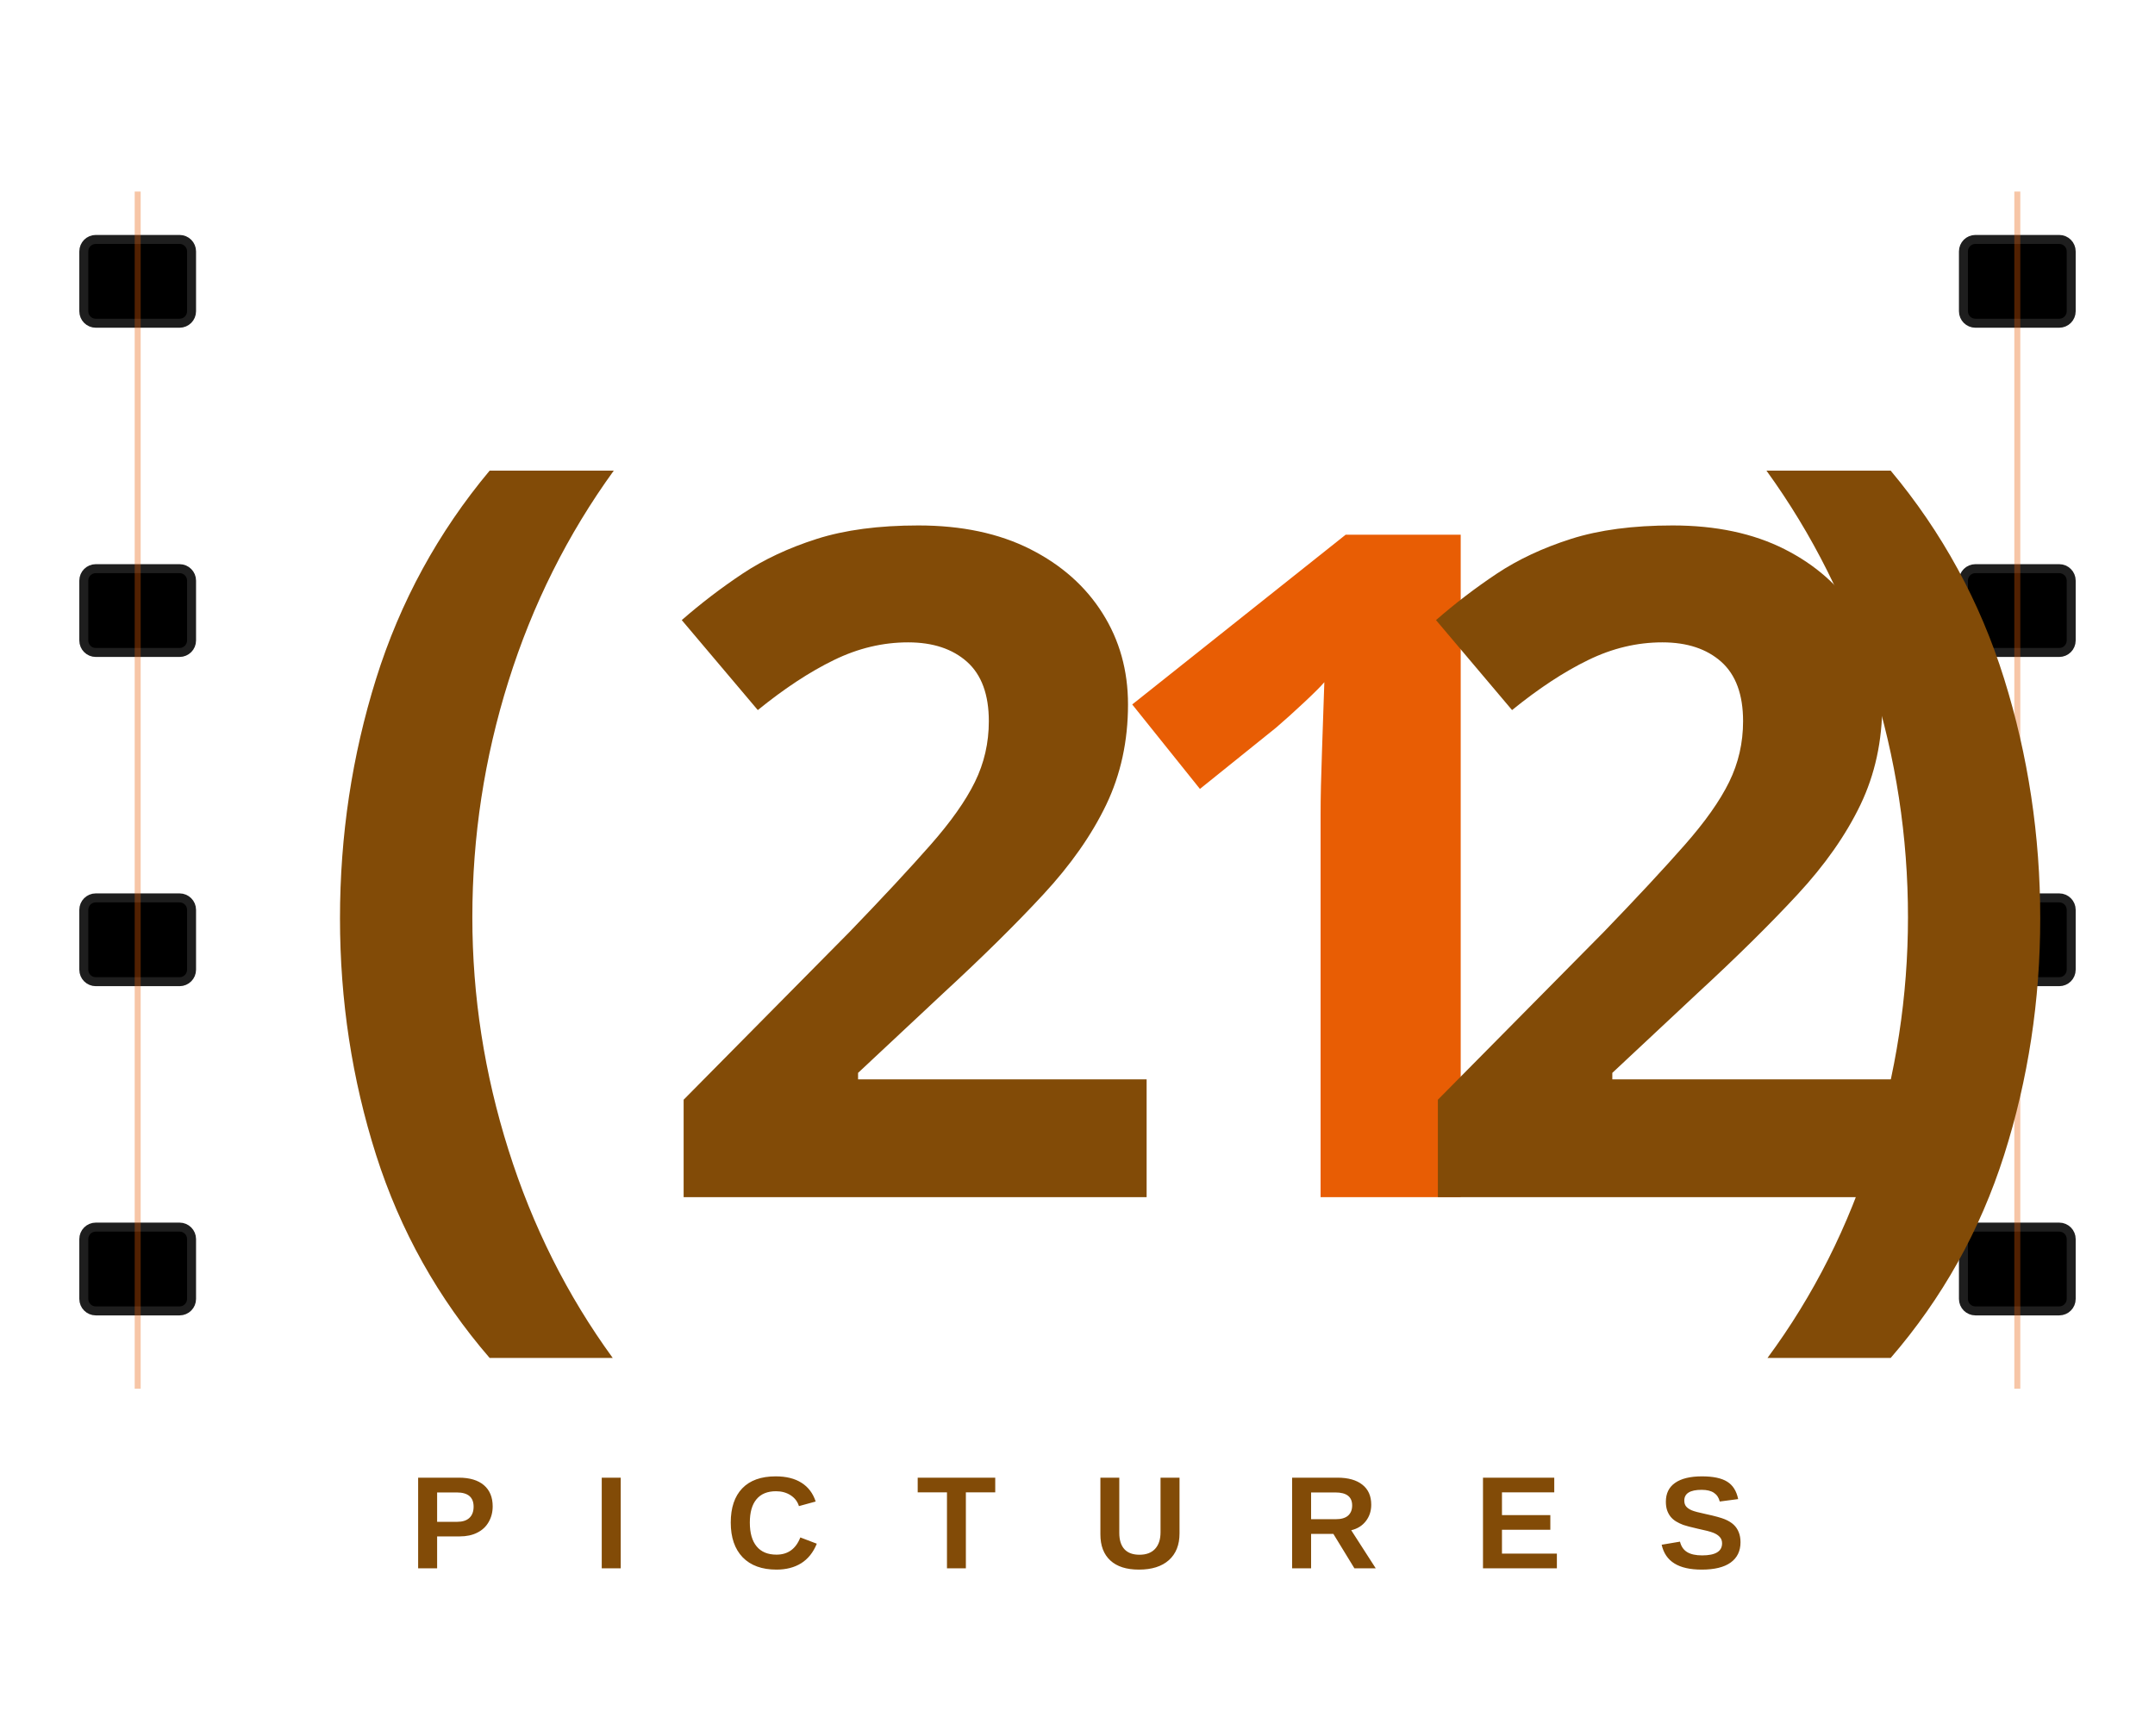
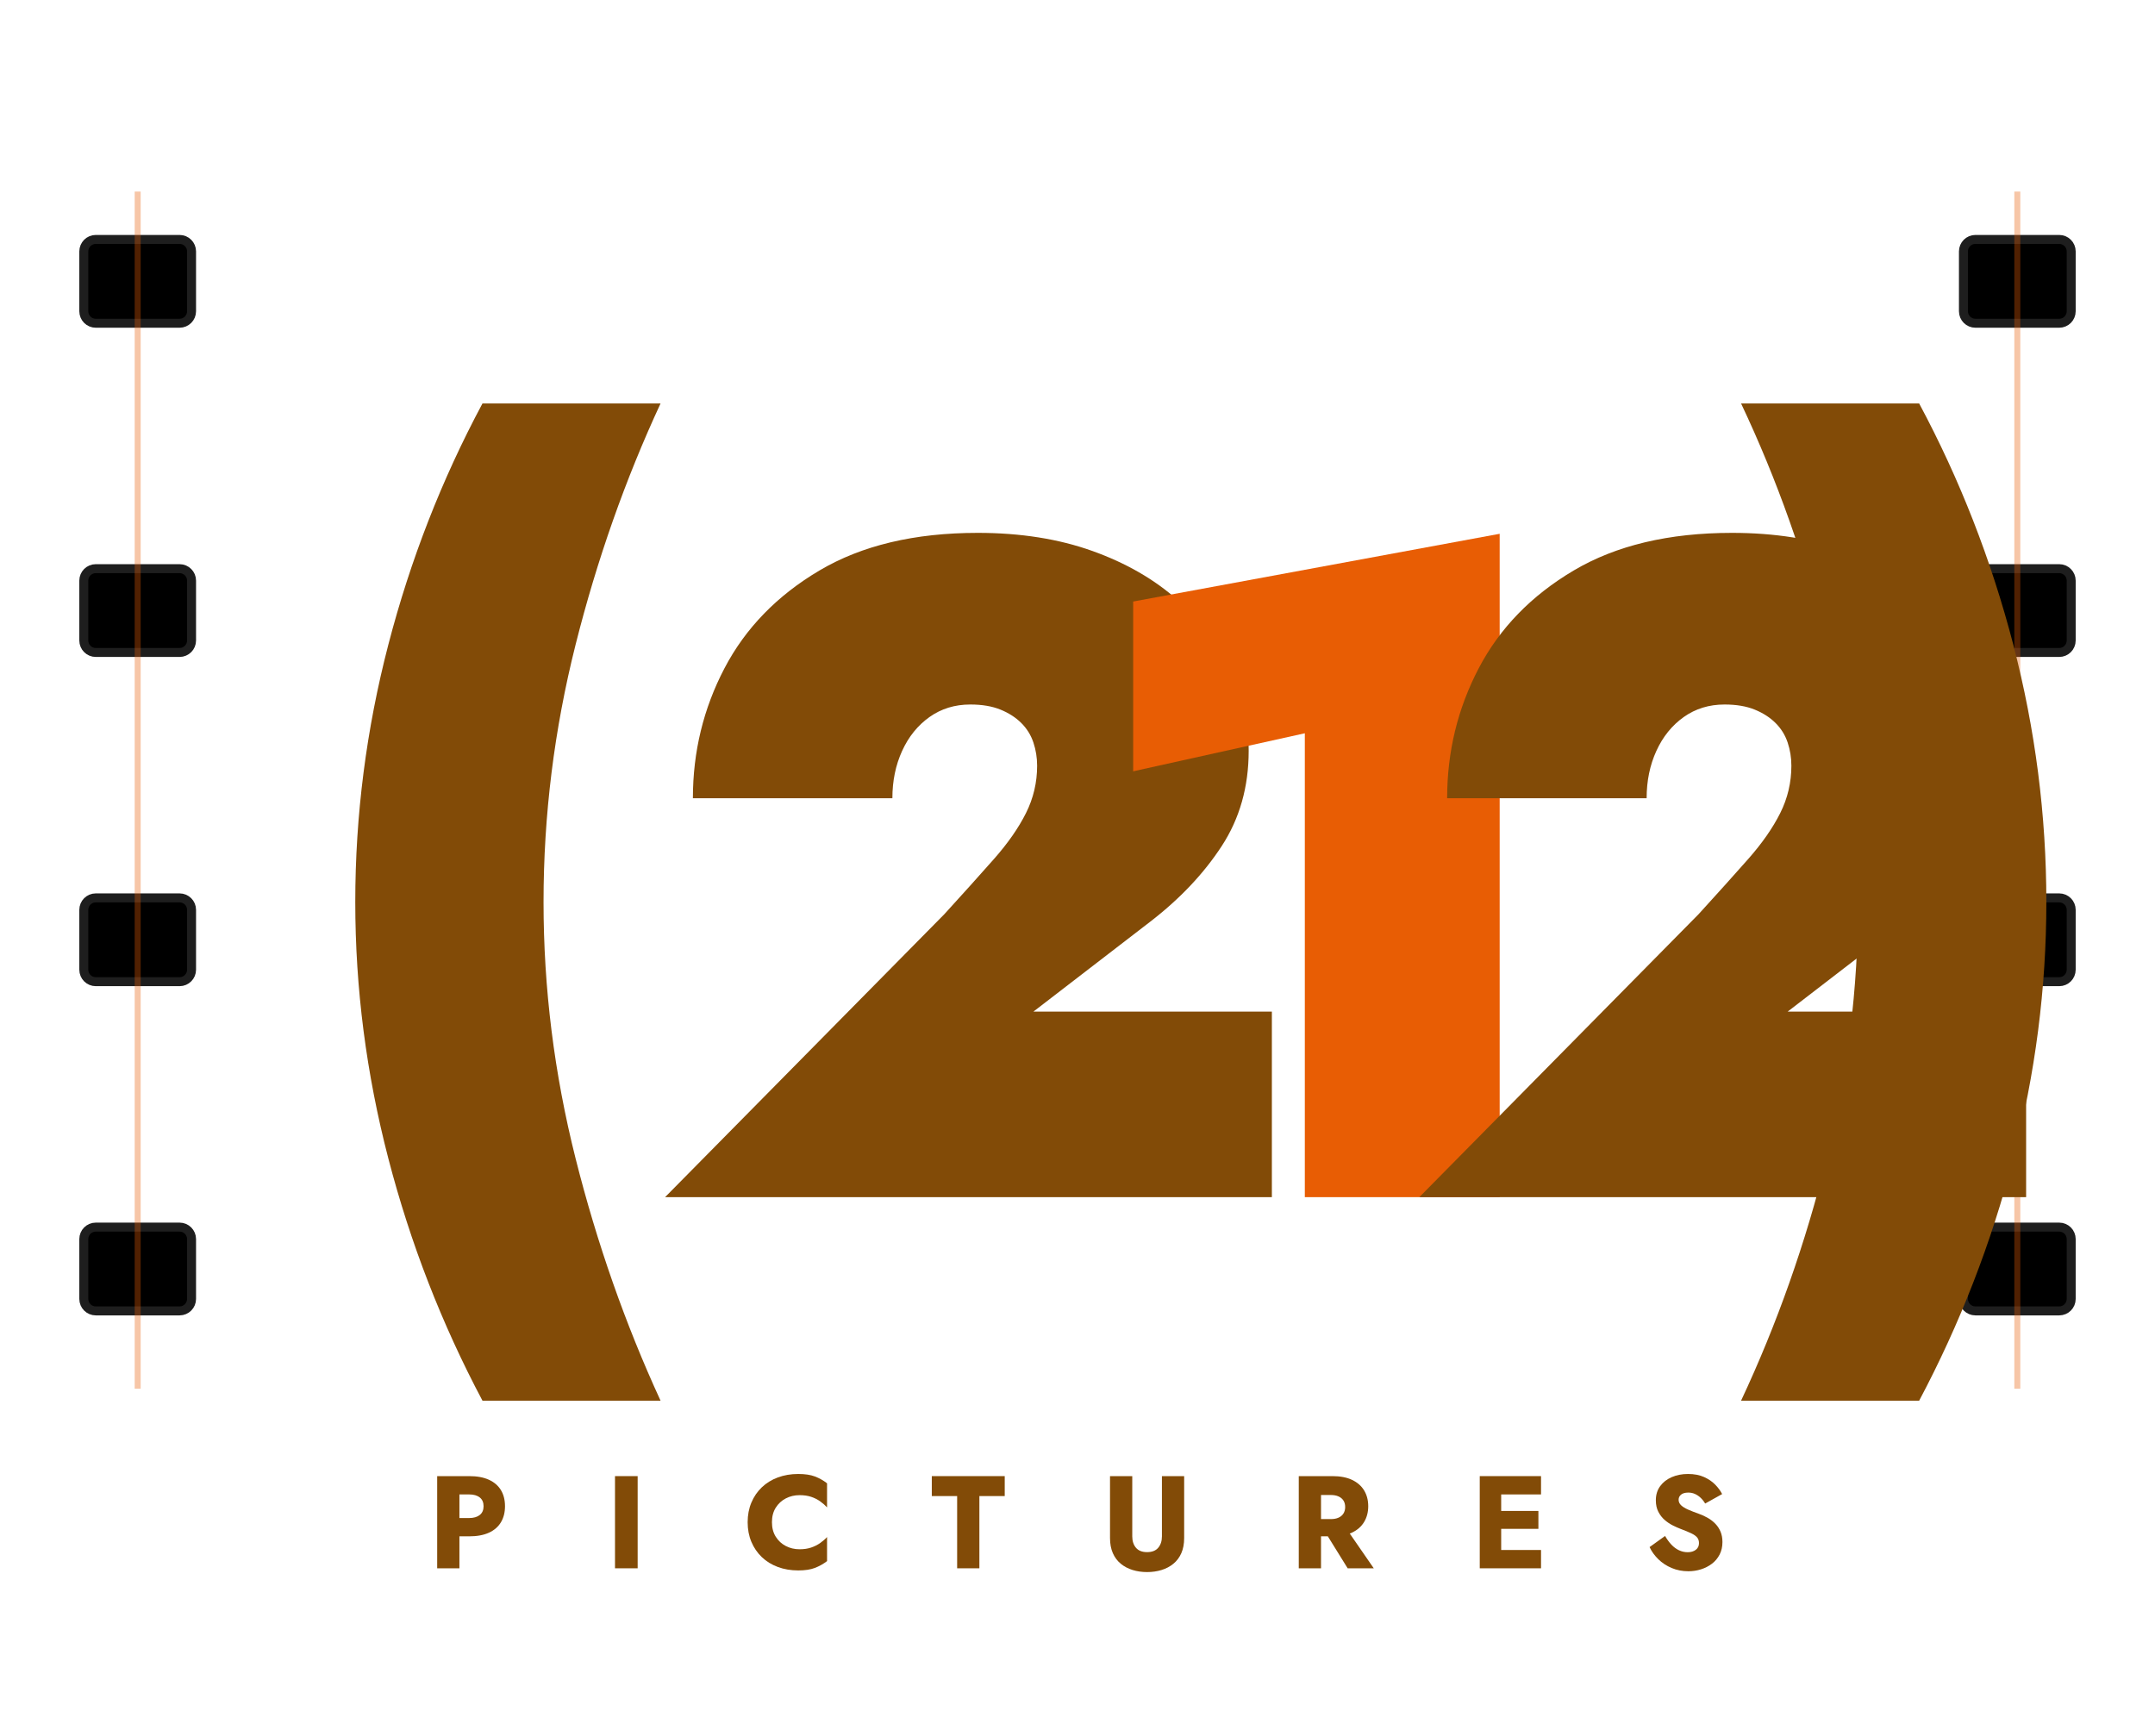
<svg xmlns="http://www.w3.org/2000/svg" viewBox="0 0 360 290" data-om-id="jsx:/https:/019e26d3-009d-7689-8015-d0f0c91b54bf.claudeusercontent.com/v1/design/projects/019e26d3-009d-7689-8015-d0f0c91b54bf/serve/logos.jsx:3633:75:5">
  <g data-om-id="jsx:/https:/019e26d3-009d-7689-8015-d0f0c91b54bf.claudeusercontent.com/v1/design/projects/019e26d3-009d-7689-8015-d0f0c91b54bf/serve/logos.jsx:3790:77:9">
    <rect x="14" y="40" width="18" height="14" rx="2" fill="#000" stroke="#1e1e1e" stroke-width="1.5" data-om-id="jsx:/https:/019e26d3-009d-7689-8015-d0f0c91b54bf.claudeusercontent.com/v1/design/projects/019e26d3-009d-7689-8015-d0f0c91b54bf/serve/logos.jsx:3812:78:11" />
    <rect x="328" y="40" width="18" height="14" rx="2" fill="#000" stroke="#1e1e1e" stroke-width="1.5" data-om-id="jsx:/https:/019e26d3-009d-7689-8015-d0f0c91b54bf.claudeusercontent.com/v1/design/projects/019e26d3-009d-7689-8015-d0f0c91b54bf/serve/logos.jsx:3928:79:11" />
  </g>
  <g data-om-id="jsx:/https:/019e26d3-009d-7689-8015-d0f0c91b54bf.claudeusercontent.com/v1/design/projects/019e26d3-009d-7689-8015-d0f0c91b54bf/serve/logos.jsx:3790:77:9">
    <rect x="14" y="95" width="18" height="14" rx="2" fill="#000" stroke="#1e1e1e" stroke-width="1.5" data-om-id="jsx:/https:/019e26d3-009d-7689-8015-d0f0c91b54bf.claudeusercontent.com/v1/design/projects/019e26d3-009d-7689-8015-d0f0c91b54bf/serve/logos.jsx:3812:78:11" />
    <rect x="328" y="95" width="18" height="14" rx="2" fill="#000" stroke="#1e1e1e" stroke-width="1.5" data-om-id="jsx:/https:/019e26d3-009d-7689-8015-d0f0c91b54bf.claudeusercontent.com/v1/design/projects/019e26d3-009d-7689-8015-d0f0c91b54bf/serve/logos.jsx:3928:79:11" />
  </g>
  <g data-om-id="jsx:/https:/019e26d3-009d-7689-8015-d0f0c91b54bf.claudeusercontent.com/v1/design/projects/019e26d3-009d-7689-8015-d0f0c91b54bf/serve/logos.jsx:3790:77:9">
    <rect x="14" y="150" width="18" height="14" rx="2" fill="#000" stroke="#1e1e1e" stroke-width="1.5" data-om-id="jsx:/https:/019e26d3-009d-7689-8015-d0f0c91b54bf.claudeusercontent.com/v1/design/projects/019e26d3-009d-7689-8015-d0f0c91b54bf/serve/logos.jsx:3812:78:11" />
    <rect x="328" y="150" width="18" height="14" rx="2" fill="#000" stroke="#1e1e1e" stroke-width="1.5" data-om-id="jsx:/https:/019e26d3-009d-7689-8015-d0f0c91b54bf.claudeusercontent.com/v1/design/projects/019e26d3-009d-7689-8015-d0f0c91b54bf/serve/logos.jsx:3928:79:11" />
  </g>
  <g data-om-id="jsx:/https:/019e26d3-009d-7689-8015-d0f0c91b54bf.claudeusercontent.com/v1/design/projects/019e26d3-009d-7689-8015-d0f0c91b54bf/serve/logos.jsx:3790:77:9">
    <rect x="14" y="205" width="18" height="14" rx="2" fill="#000" stroke="#1e1e1e" stroke-width="1.5" data-om-id="jsx:/https:/019e26d3-009d-7689-8015-d0f0c91b54bf.claudeusercontent.com/v1/design/projects/019e26d3-009d-7689-8015-d0f0c91b54bf/serve/logos.jsx:3812:78:11" />
    <rect x="328" y="205" width="18" height="14" rx="2" fill="#000" stroke="#1e1e1e" stroke-width="1.5" data-om-id="jsx:/https:/019e26d3-009d-7689-8015-d0f0c91b54bf.claudeusercontent.com/v1/design/projects/019e26d3-009d-7689-8015-d0f0c91b54bf/serve/logos.jsx:3928:79:11" />
  </g>
  <line x1="23" y1="32" x2="23" y2="232" stroke="#E85D04" stroke-opacity="0.35" stroke-width="1" data-om-id="jsx:/https:/019e26d3-009d-7689-8015-d0f0c91b54bf.claudeusercontent.com/v1/design/projects/019e26d3-009d-7689-8015-d0f0c91b54bf/serve/logos.jsx:4063:82:7" />
  <line x1="337" y1="32" x2="337" y2="232" stroke="#E85D04" stroke-opacity="0.35" stroke-width="1" data-om-id="jsx:/https:/019e26d3-009d-7689-8015-d0f0c91b54bf.claudeusercontent.com/v1/design/projects/019e26d3-009d-7689-8015-d0f0c91b54bf/serve/logos.jsx:4165:83:7" />
-   <g font-family="'Futura Std', Futura, 'Arial Black', sans-serif" font-weight="900" data-om-id="jsx:/https:/019e26d3-009d-7689-8015-d0f0c91b54bf.claudeusercontent.com/v1/design/projects/019e26d3-009d-7689-8015-d0f0c91b54bf/serve/logos.jsx:4267:84:7">
-     <text x="50" y="200" font-size="170" fill="#824B07" data-om-id="jsx:/https:/019e26d3-009d-7689-8015-d0f0c91b54bf.claudeusercontent.com/v1/design/projects/019e26d3-009d-7689-8015-d0f0c91b54bf/serve/logos.jsx:4316:85:9">(</text>
-     <text x="108" y="200" font-size="155" letter-spacing="-8" fill="#824B07" data-om-id="jsx:/https:/019e26d3-009d-7689-8015-d0f0c91b54bf.claudeusercontent.com/v1/design/projects/019e26d3-009d-7689-8015-d0f0c91b54bf/serve/logos.jsx:4385:86:9">2</text>
-     <text x="180" y="200" font-size="155" letter-spacing="-8" fill="#E85D04" data-om-id="jsx:/https:/019e26d3-009d-7689-8015-d0f0c91b54bf.claudeusercontent.com/v1/design/projects/019e26d3-009d-7689-8015-d0f0c91b54bf/serve/logos.jsx:4475:87:9">1</text>
-     <text x="234" y="200" font-size="155" letter-spacing="-8" fill="#824B07" data-om-id="jsx:/https:/019e26d3-009d-7689-8015-d0f0c91b54bf.claudeusercontent.com/v1/design/projects/019e26d3-009d-7689-8015-d0f0c91b54bf/serve/logos.jsx:4564:88:9">2</text>
-     <text x="290" y="200" font-size="170" fill="#824B07" data-om-id="jsx:/https:/019e26d3-009d-7689-8015-d0f0c91b54bf.claudeusercontent.com/v1/design/projects/019e26d3-009d-7689-8015-d0f0c91b54bf/serve/logos.jsx:4654:89:9">)</text>
+   <g font-weight="900" data-om-id="jsx:/https:/019e26d3-009d-7689-8015-d0f0c91b54bf.claudeusercontent.com/v1/design/projects/019e26d3-009d-7689-8015-d0f0c91b54bf/serve/logos.jsx:4267:84:7">
+     <g fill="#824B07">
+       <path d="M80.6 67.4Q70.4 86.44 64.875 107.69Q59.35 128.94 59.35 150.7Q59.35 172.29 64.875 193.54Q70.4 214.79 80.6 234.0H110.35Q101.51 214.79 96.155 193.54Q90.8 172.29 90.8 150.7Q90.8 128.94 96.155 107.69Q101.51 86.44 110.35 67.4Z" />
+     </g>
+     <g fill="#824B07">
+       <path d="M111.1 200.0H212.47V169.0H172.635L192.165 153.965Q199.605 148.23 204.1 141.332Q208.595 134.435 208.595 125.445Q208.595 118.47 205.572 111.96Q202.55 105.45 196.738 100.257Q190.925 95.065 182.478 92.042Q174.03 89.02 163.335 89.02Q147.525 89.02 136.907 95.297Q126.29 101.575 121.02 111.65Q115.75 121.725 115.75 133.35H149.075Q149.075 129.01 150.702 125.445Q152.33 121.88 155.275 119.787Q158.22 117.695 162.095 117.695Q165.04 117.695 167.132 118.548Q169.225 119.4 170.62 120.795Q172.015 122.19 172.635 124.05Q173.255 125.91 173.255 127.925Q173.255 132.11 171.395 135.83Q169.535 139.55 166.048 143.502Q162.56 147.455 157.755 152.725Z" />
+     </g>
+     <g fill="#E85D04">
+       <path d="M189.3 128.855 217.975 122.5V200.0H250.525V89.175L189.3 100.49Z" />
+     </g>
+     <g fill="#824B07">
+       <path d="M237.1 200.0H338.47V169.0H298.635L318.165 153.965Q325.605 148.23 330.1 141.332Q334.595 134.435 334.595 125.445Q334.595 118.47 331.572 111.96Q328.55 105.45 322.738 100.257Q316.925 95.065 308.477 92.042Q300.03 89.02 289.335 89.02Q273.525 89.02 262.907 95.297Q252.29 101.575 247.02 111.65Q241.75 121.725 241.75 133.35H275.075Q275.075 129.01 276.702 125.445Q278.33 121.88 281.275 119.787Q284.22 117.695 288.095 117.695Q291.04 117.695 293.133 118.548Q295.225 119.4 296.62 120.795Q298.015 122.19 298.635 124.05Q299.255 125.91 299.255 127.925Q299.255 132.11 297.395 135.83Q295.535 139.55 292.048 143.502Q288.56 147.455 283.755 152.725Z" />
+     </g>
+     <g fill="#824B07">
+       <path d="M320.6 234.0Q330.8 214.79 336.325 193.54Q341.85 172.29 341.85 150.7Q341.85 128.94 336.325 107.69Q330.8 86.44 320.6 67.4H290.85Q299.86 86.44 305.13 107.69Q310.4 128.94 310.4 150.7Q310.4 172.29 305.13 193.54Q299.86 214.79 290.85 234.0Z" />
+     </g>
  </g>
-   <text x="180" y="262" font-family="'Futura Std', Futura, Arial, sans-serif" font-weight="700" font-size="22" letter-spacing="16" text-anchor="middle" fill="#824B07" data-om-id="jsx:/https:/019e26d3-009d-7689-8015-d0f0c91b54bf.claudeusercontent.com/v1/design/projects/019e26d3-009d-7689-8015-d0f0c91b54bf/serve/logos.jsx:4732:91:7">PICTURES</text>
+   <g fill="#824B07">
+     <path d="M73.032 246.6V262.0H76.748V246.6ZM75.365 249.659H78.374Q79.501 249.659 80.142 250.162Q80.783 250.665 80.783 251.63Q80.783 252.587 80.142 253.094Q79.501 253.602 78.374 253.602H75.365V256.66H78.374Q80.349 256.66 81.676 256.051Q83.004 255.443 83.683 254.309Q84.362 253.175 84.362 251.63Q84.362 250.063 83.683 248.941Q83.004 247.818 81.676 247.209Q80.349 246.6 78.374 246.6H75.365Z" />
+     <path d="M102.738 246.6V262.0H106.522V246.6Z" />
+     <path d="M128.956 254.3Q128.956 252.879 129.595 251.868Q130.234 250.856 131.279 250.319Q132.324 249.781 133.569 249.781Q134.669 249.781 135.507 250.06Q136.345 250.339 137.004 250.809Q137.663 251.278 138.163 251.823V247.801Q137.236 247.079 136.14 246.661Q135.044 246.243 133.35 246.243Q131.498 246.243 129.944 246.819Q128.39 247.396 127.265 248.469Q126.141 249.543 125.52 251.023Q124.898 252.502 124.898 254.3Q124.898 256.098 125.52 257.577Q126.141 259.057 127.265 260.131Q128.39 261.204 129.944 261.781Q131.498 262.357 133.35 262.357Q135.044 262.357 136.14 261.932Q137.236 261.507 138.163 260.799V256.777Q137.663 257.322 137.004 257.785Q136.345 258.247 135.507 258.533Q134.669 258.819 133.569 258.819Q132.324 258.819 131.279 258.281Q130.234 257.744 129.595 256.728Q128.956 255.713 128.956 254.3Z" />
+     <path d="M155.66 249.932H159.894V262.0H163.609V249.932H167.843V246.6H155.66Z" />
+     <path d="M185.432 246.6V256.94Q185.432 258.398 185.905 259.469Q186.377 260.539 187.227 261.237Q188.077 261.934 189.203 262.282Q190.328 262.63 191.625 262.63Q192.923 262.63 194.048 262.282Q195.173 261.934 196.023 261.237Q196.873 260.539 197.346 259.469Q197.818 258.398 197.818 256.94V246.6H194.103V256.667Q194.103 257.84 193.484 258.569Q192.865 259.298 191.625 259.298Q190.385 259.298 189.767 258.569Q189.148 257.84 189.148 256.667V246.6Z" />
+     <path d="M220.808 255.025 225.131 262.0H229.492L224.675 255.025ZM216.964 246.6V262.0H220.68V246.6ZM219.297 249.754H222.306Q223.064 249.754 223.597 249.99Q224.131 250.225 224.423 250.673Q224.715 251.122 224.715 251.767Q224.715 252.398 224.423 252.853Q224.131 253.308 223.597 253.544Q223.064 253.78 222.306 253.78H219.297V256.66H222.58Q224.554 256.66 225.882 256.024Q227.209 255.388 227.888 254.247Q228.568 253.106 228.568 251.63Q228.568 250.132 227.888 249.002Q227.209 247.872 225.882 247.236Q224.554 246.6 222.58 246.6H219.297Z" />
+     <path d="M249.668 262.0H257.434V258.941H249.668ZM249.668 249.659H257.434V246.6H249.668ZM249.668 255.409H256.994V252.418H249.668ZM247.198 246.6V262.0H250.777V246.6Z" />
+     <path d="M278.157 256.598 275.568 258.457Q276.087 259.565 277.034 260.49Q277.98 261.415 279.266 261.954Q280.552 262.493 282.052 262.493Q283.14 262.493 284.158 262.172Q285.176 261.85 285.983 261.237Q286.791 260.624 287.265 259.708Q287.739 258.791 287.739 257.615Q287.739 256.655 287.433 255.909Q287.128 255.164 286.586 254.591Q286.044 254.018 285.334 253.604Q284.625 253.191 283.818 252.902Q282.749 252.522 281.988 252.186Q281.228 251.85 280.823 251.461Q280.418 251.072 280.418 250.544Q280.418 250.028 280.832 249.69Q281.247 249.351 282.036 249.351Q282.638 249.351 283.148 249.58Q283.659 249.809 284.092 250.216Q284.526 250.622 284.853 251.181L287.689 249.6Q287.288 248.8 286.539 248.029Q285.79 247.258 284.663 246.75Q283.537 246.243 281.982 246.243Q280.493 246.243 279.276 246.767Q278.059 247.291 277.336 248.275Q276.614 249.259 276.614 250.635Q276.614 251.76 277.035 252.568Q277.455 253.376 278.1 253.932Q278.745 254.489 279.456 254.842Q280.167 255.195 280.725 255.407Q281.837 255.824 282.516 256.148Q283.194 256.471 283.508 256.841Q283.821 257.211 283.821 257.794Q283.821 258.508 283.291 258.91Q282.762 259.312 281.94 259.312Q281.167 259.312 280.475 258.984Q279.783 258.656 279.207 258.041Q278.631 257.426 278.157 256.598Z" />
+   </g>
</svg>
